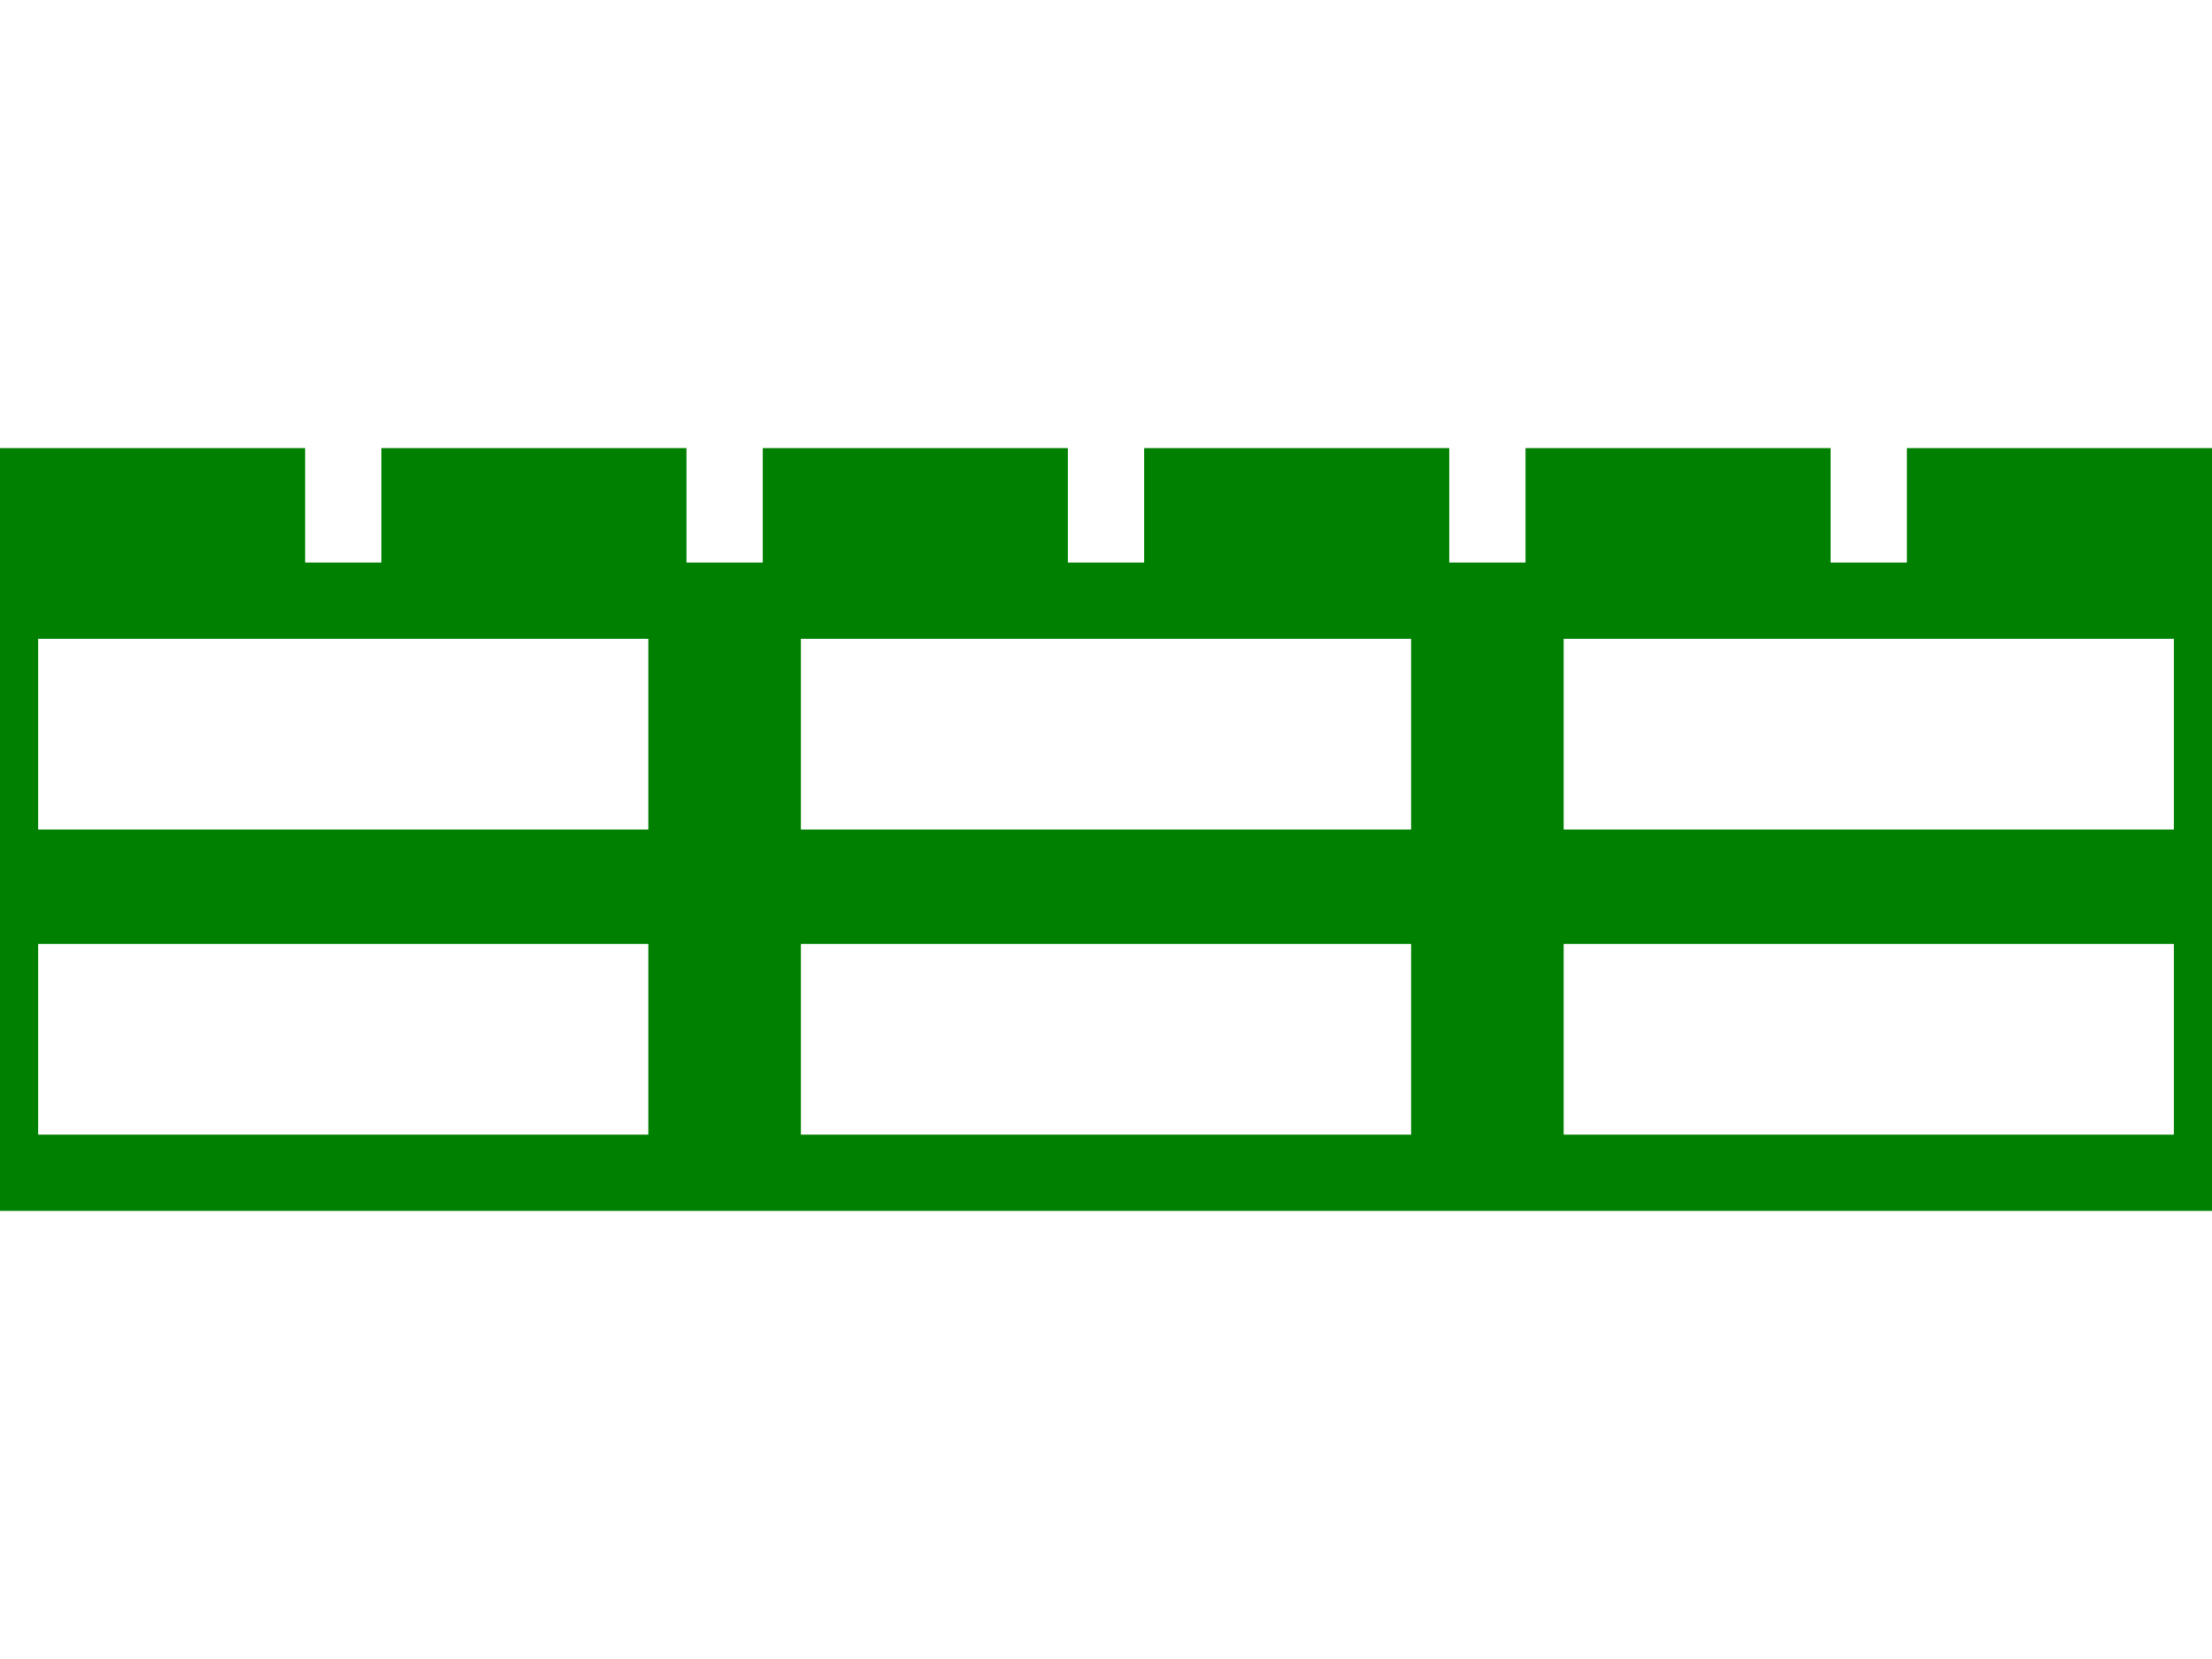
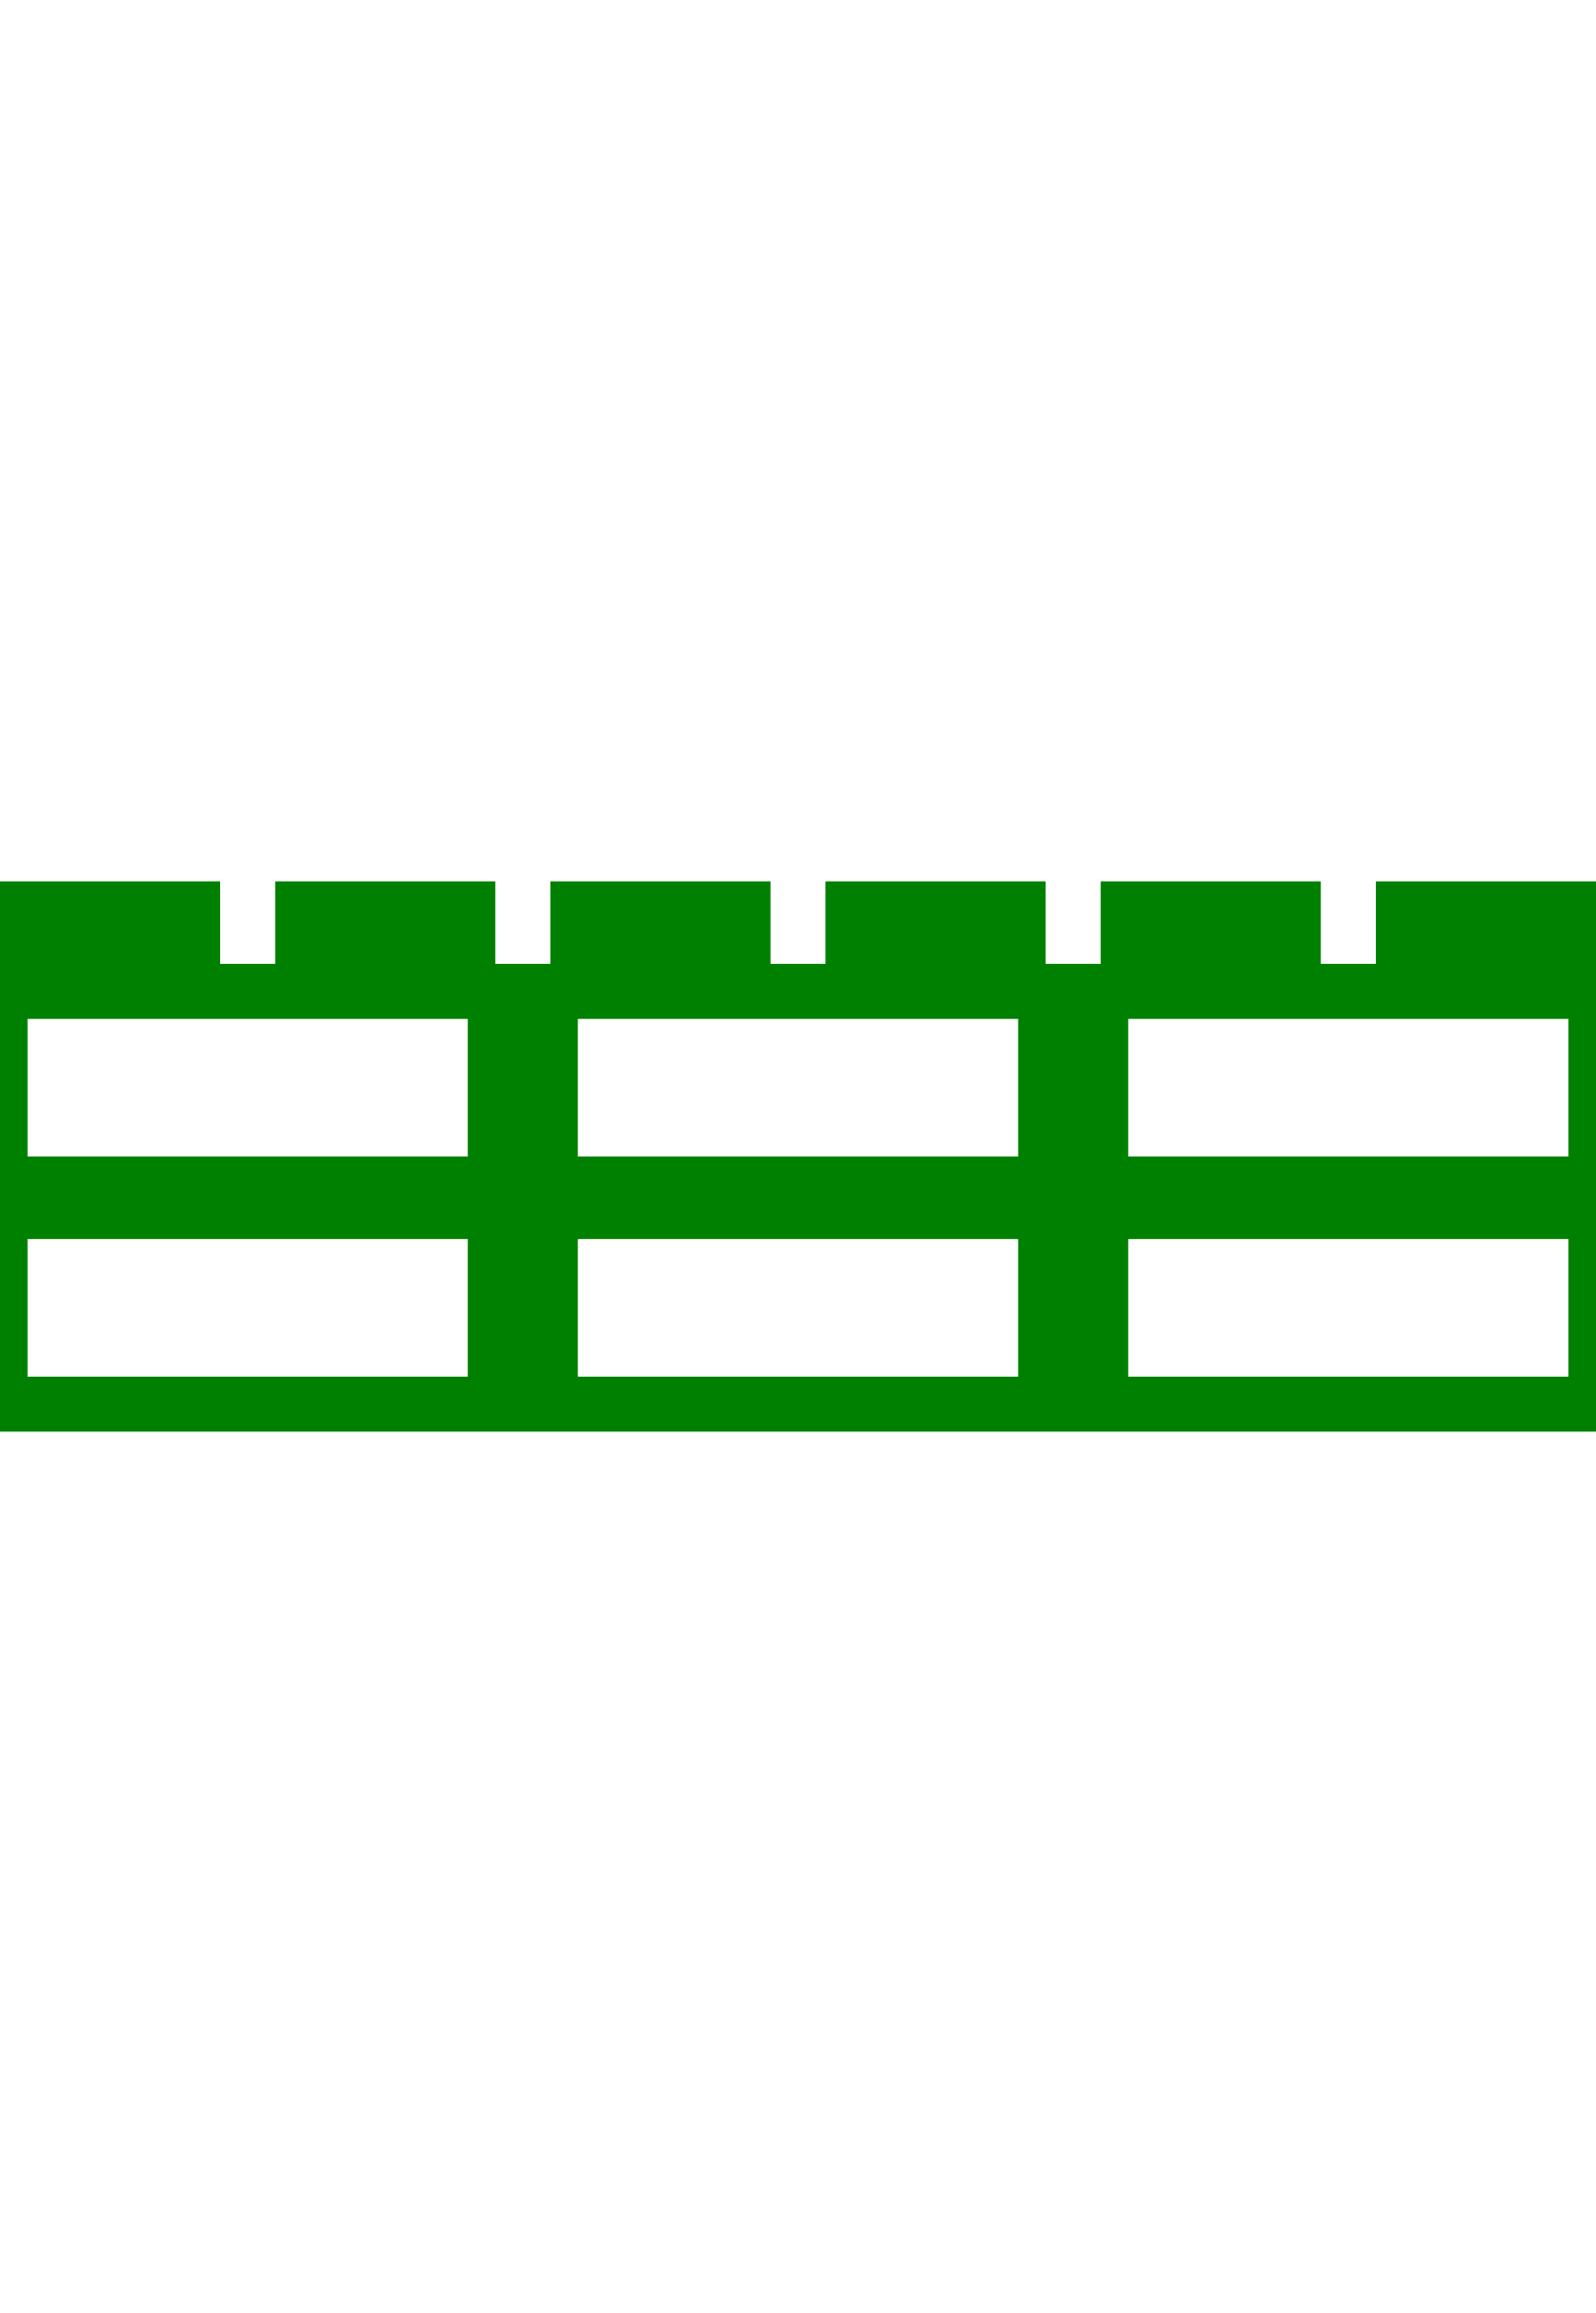
- <svg xmlns="http://www.w3.org/2000/svg" version="1.1" width="32" height="24" viewBox="0 0 58 20">
+ <svg xmlns="http://www.w3.org/2000/svg" version="1.1" width="69px" height="100px" viewBox="0 0 58 20">
  <path d="M0 0 C2.64 0 5.28 0 8 0 C8 0.99 8 1.98 8 3 C8.66 3 9.32 3 10 3 C10 2.01 10 1.02 10 0 C12.64 0 15.28 0 18 0 C18 0.99 18 1.98 18 3 C18.66 3 19.32 3 20 3 C20 2.01 20 1.02 20 0 C22.64 0 25.28 0 28 0 C28 0.99 28 1.98 28 3 C28.66 3 29.32 3 30 3 C30 2.01 30 1.02 30 0 C32.64 0 35.28 0 38 0 C38 0.99 38 1.98 38 3 C38.66 3 39.32 3 40 3 C40 2.01 40 1.02 40 0 C42.64 0 45.28 0 48 0 C48 0.99 48 1.98 48 3 C48.66 3 49.32 3 50 3 C50 2.01 50 1.02 50 0 C52.64 0 55.28 0 58 0 C60.111 6.332 59 13.325 59 20 C39.2 20 19.4 20 -1 20 C-1 3 -1 3 0 0 Z M1 5 C1 6.65 1 8.3 1 10 C6.28 10 11.56 10 17 10 C17 8.35 17 6.7 17 5 C11.72 5 6.44 5 1 5 Z M21 5 C21 6.65 21 8.3 21 10 C26.28 10 31.56 10 37 10 C37 8.35 37 6.7 37 5 C31.72 5 26.44 5 21 5 Z M41 5 C41 6.65 41 8.3 41 10 C46.28 10 51.56 10 57 10 C57 8.35 57 6.7 57 5 C51.72 5 46.44 5 41 5 Z M1 13 C1 14.65 1 16.3 1 18 C6.28 18 11.56 18 17 18 C17 16.35 17 14.7 17 13 C11.72 13 6.44 13 1 13 Z M21 13 C21 14.65 21 16.3 21 18 C26.28 18 31.56 18 37 18 C37 16.35 37 14.7 37 13 C31.72 13 26.44 13 21 13 Z M41 13 C41 14.65 41 16.3 41 18 C46.28 18 51.56 18 57 18 C57 16.35 57 14.7 57 13 C51.72 13 46.44 13 41 13 Z " fill="green" transform="translate(0,0)" />
</svg>
